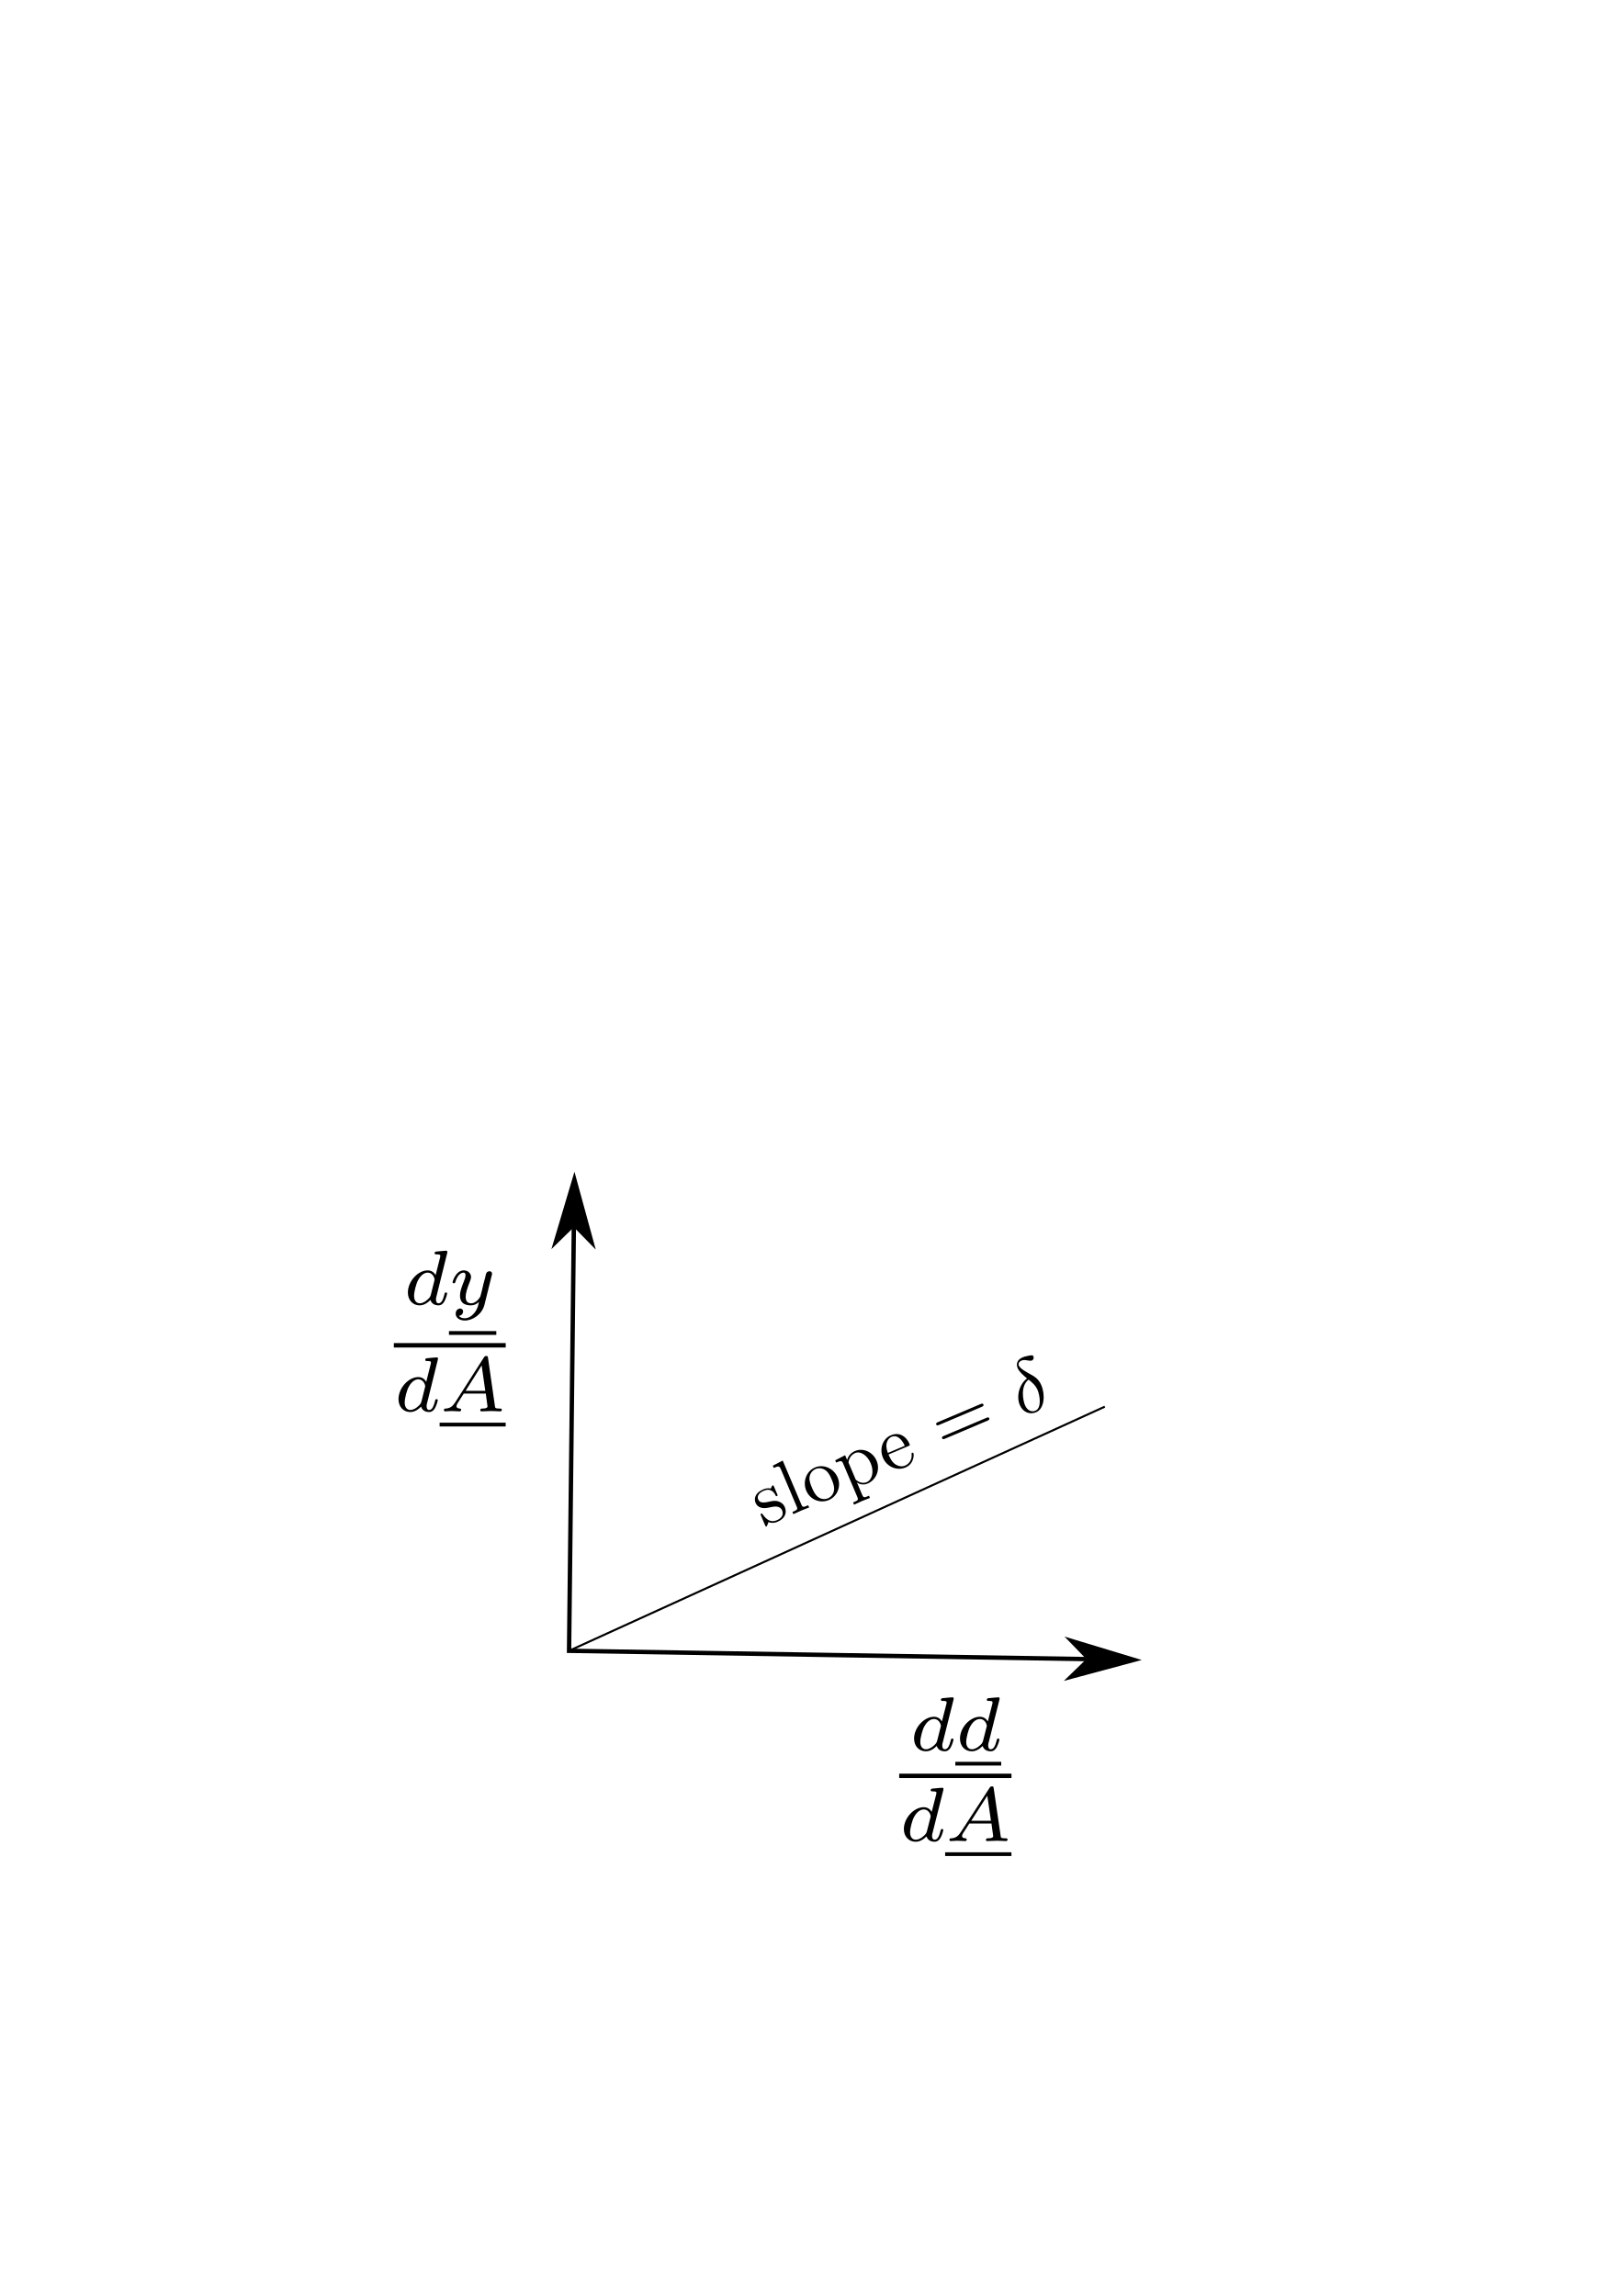
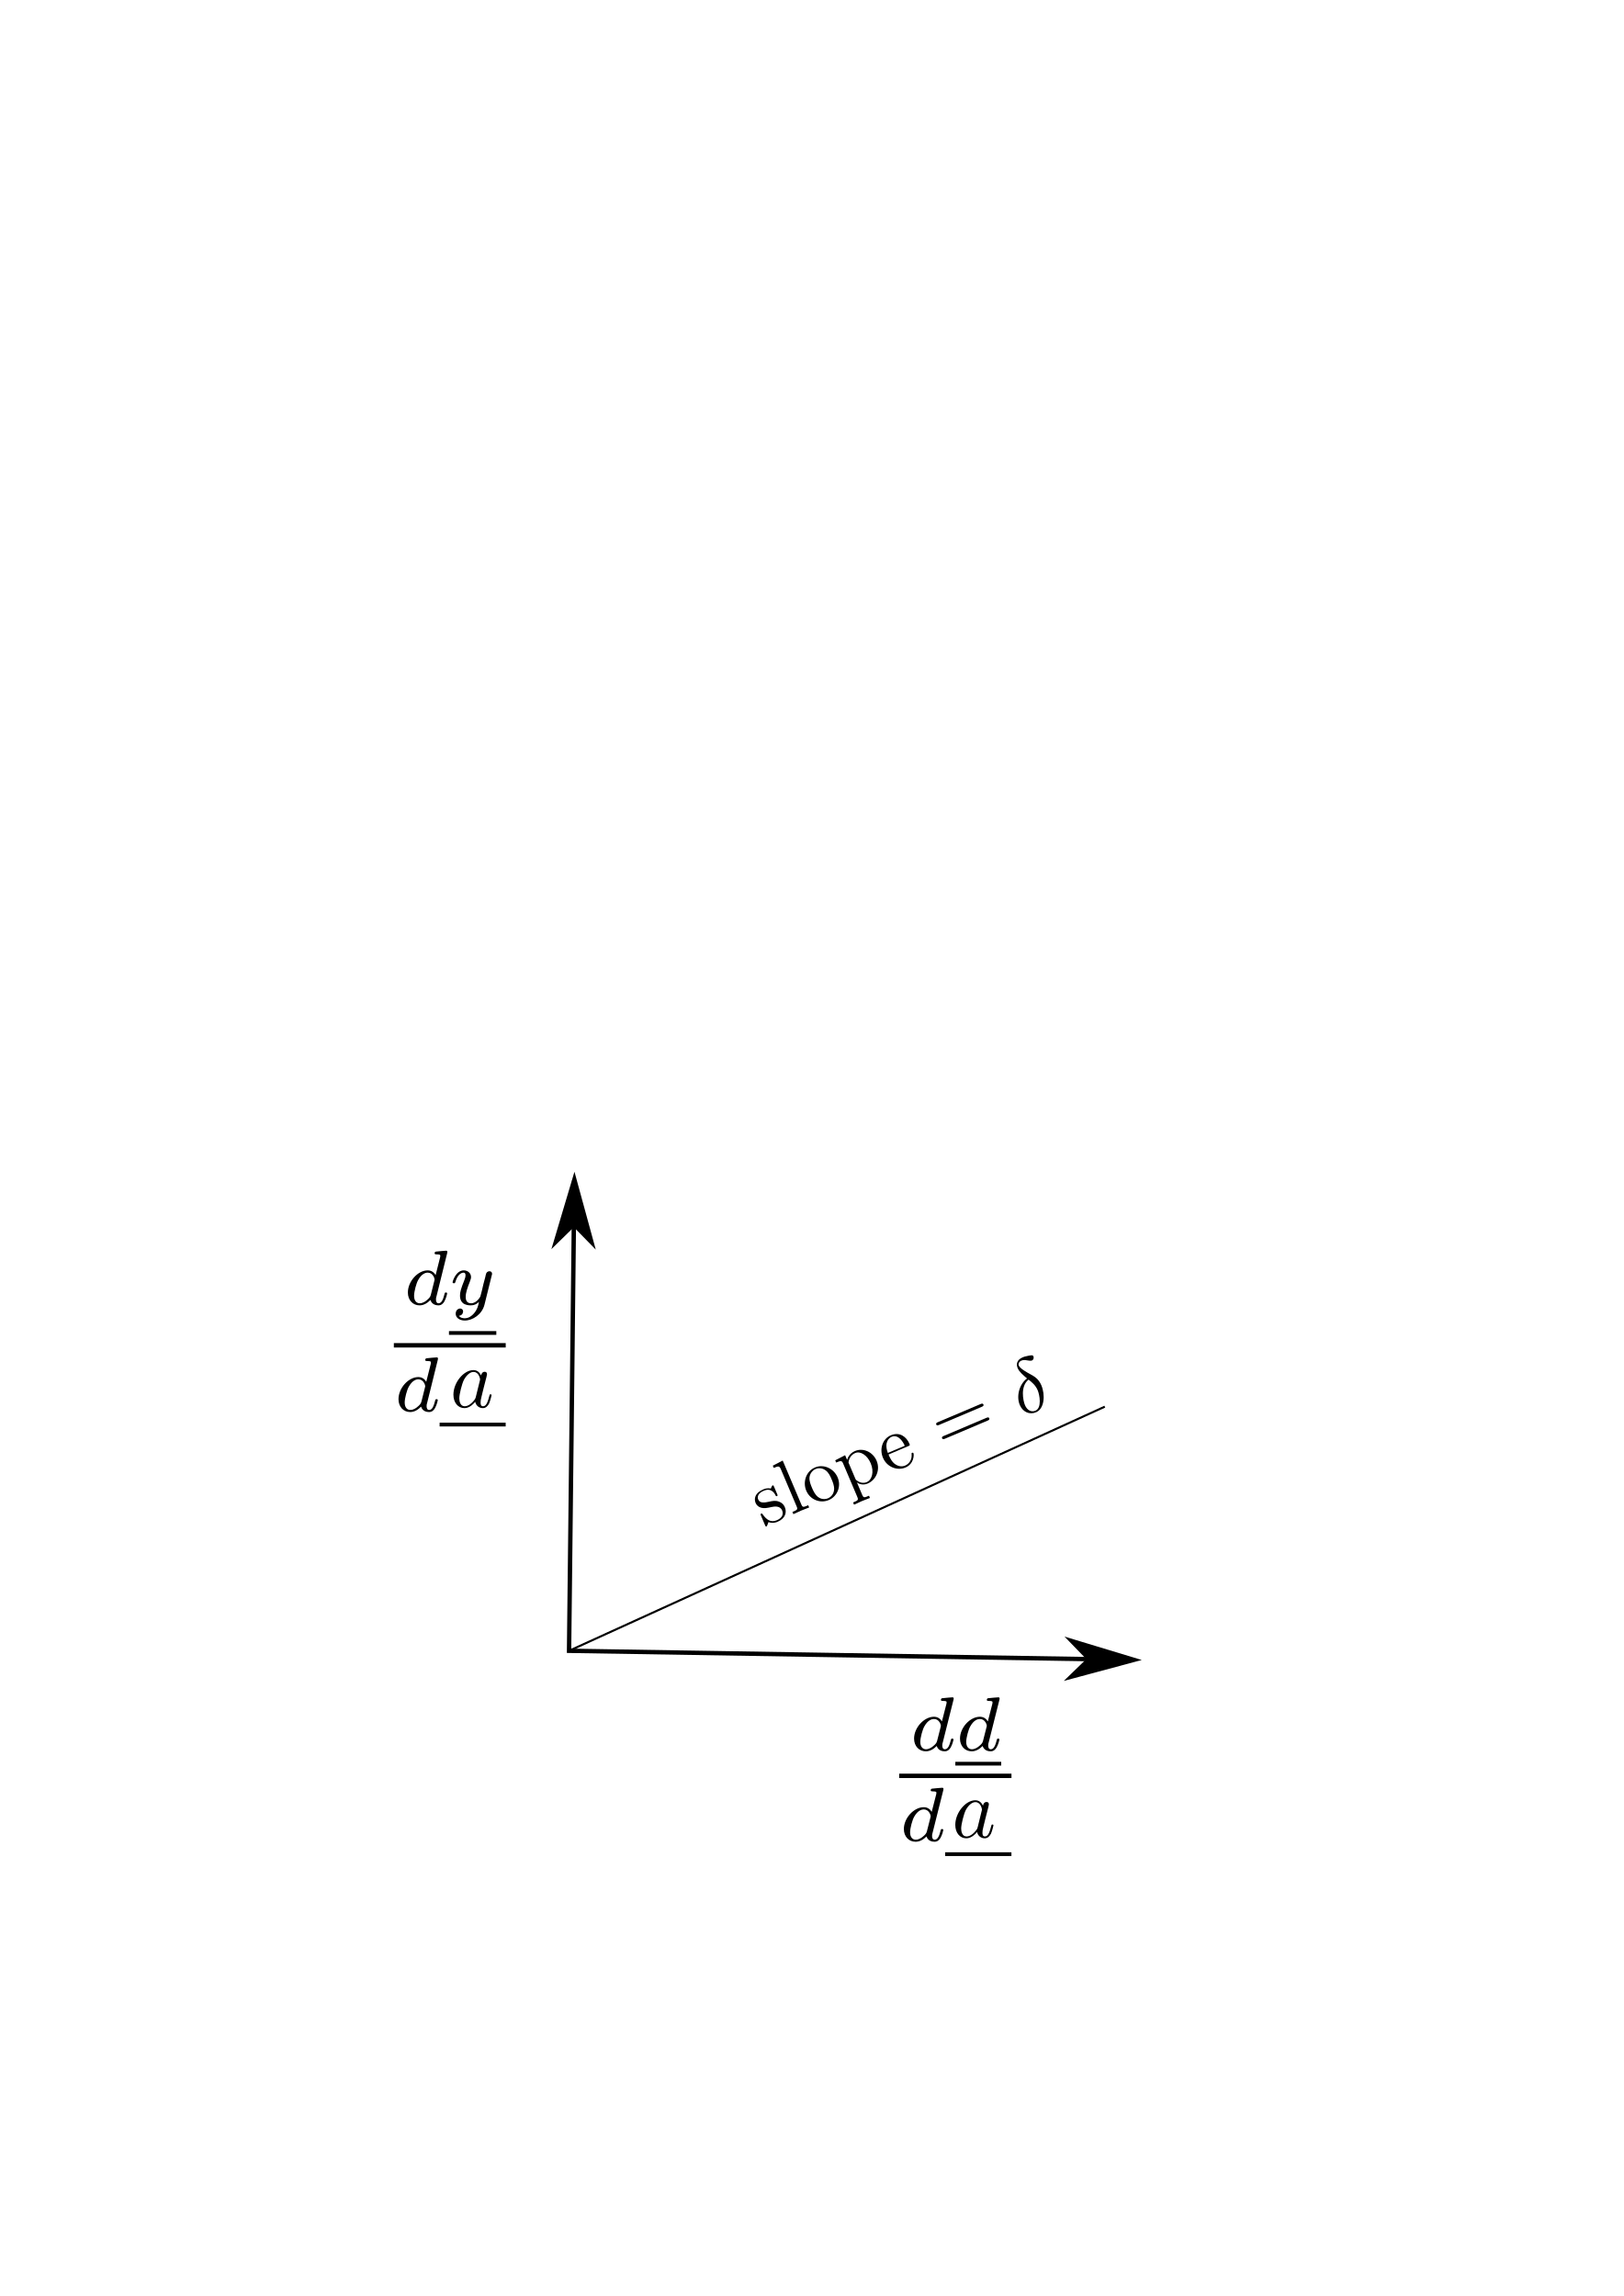
<svg xmlns="http://www.w3.org/2000/svg" xmlns:xlink="http://www.w3.org/1999/xlink" width="210mm" height="297mm" viewBox="0 0 210 297" version="1.1" id="svg8">
  <defs id="defs2">
    <marker style="overflow:visible" id="Arrow1Lstart" refX="0.0" refY="0.0" orient="auto">
      <path transform="scale(0.8) translate(12.5,0)" style="fill-rule:evenodd;stroke:#000000;stroke-width:1pt;stroke-opacity:1;fill:#000000;fill-opacity:1" d="M 0.0,0.0 L 5.0,-5.0 L -12.5,0.0 L 5.0,5.0 L 0.0,0.0 z " id="path835" />
    </marker>
    <marker style="overflow:visible;" id="Arrow1Lend" refX="0.0" refY="0.0" orient="auto">
      <path transform="scale(0.8) rotate(180) translate(12.5,0)" style="fill-rule:evenodd;stroke:#000000;stroke-width:1pt;stroke-opacity:1;fill:#000000;fill-opacity:1" d="M 0.0,0.0 L 5.0,-5.0 L -12.5,0.0 L 5.0,5.0 L 0.0,0.0 z " id="path838" />
    </marker>
    <g id="g1385">
      <symbol overflow="visible" id="symbol6628">
        <path style="stroke:none;" d="" id="path5518" />
      </symbol>
      <symbol overflow="visible" id="symbol5763">
        <path style="stroke:none;" d="M 3.984 -4.625 C 3.984 -4.641 4 -4.734 4 -4.734 C 4 -4.781 3.984 -4.844 3.891 -4.844 C 3.75 -4.844 3.172 -4.781 3 -4.766 C 2.953 -4.766 2.844 -4.75 2.844 -4.609 C 2.844 -4.516 2.953 -4.516 3.031 -4.516 C 3.359 -4.516 3.359 -4.453 3.359 -4.406 C 3.359 -4.359 3.359 -4.312 3.344 -4.25 L 2.938 -2.656 C 2.797 -2.891 2.562 -3.078 2.219 -3.078 C 1.328 -3.078 0.422 -2.094 0.422 -1.094 C 0.422 -0.406 0.875 0.062 1.484 0.062 C 1.859 0.062 2.188 -0.141 2.469 -0.422 C 2.594 0 3 0.062 3.188 0.062 C 3.438 0.062 3.609 -0.078 3.734 -0.297 C 3.891 -0.578 3.984 -0.969 3.984 -1 C 3.984 -1.094 3.891 -1.094 3.875 -1.094 C 3.766 -1.094 3.766 -1.062 3.719 -0.875 C 3.625 -0.531 3.5 -0.125 3.203 -0.125 C 3.031 -0.125 2.969 -0.281 2.969 -0.469 C 2.969 -0.594 2.984 -0.656 3.016 -0.75 Z M 2.5 -0.875 C 2.453 -0.672 2.297 -0.531 2.141 -0.406 C 2.078 -0.344 1.797 -0.125 1.5 -0.125 C 1.234 -0.125 0.984 -0.312 0.984 -0.797 C 0.984 -1.172 1.188 -1.938 1.359 -2.219 C 1.672 -2.781 2.031 -2.875 2.219 -2.875 C 2.703 -2.875 2.844 -2.344 2.844 -2.266 C 2.844 -2.25 2.828 -2.188 2.828 -2.172 Z M 2.5 -0.875 " id="path5072" />
      </symbol>
      <symbol overflow="visible" id="symbol66">
        <path style="stroke:none;" d="M 1.438 -0.844 C 1.188 -0.453 0.969 -0.281 0.562 -0.25 C 0.484 -0.25 0.391 -0.25 0.391 -0.109 C 0.391 -0.031 0.453 0 0.5 0 C 0.672 0 0.906 -0.031 1.094 -0.031 C 1.312 -0.031 1.609 0 1.812 0 C 1.844 0 1.953 0 1.953 -0.156 C 1.953 -0.25 1.859 -0.25 1.828 -0.25 C 1.781 -0.266 1.531 -0.266 1.531 -0.453 C 1.531 -0.547 1.594 -0.656 1.625 -0.719 L 2.188 -1.594 L 4.188 -1.594 L 4.344 -0.438 C 4.328 -0.359 4.281 -0.25 3.875 -0.25 C 3.781 -0.25 3.688 -0.25 3.688 -0.094 C 3.688 -0.062 3.703 0 3.797 0 C 4 0 4.5 -0.031 4.703 -0.031 C 4.828 -0.031 4.984 -0.016 5.109 -0.016 C 5.234 -0.016 5.375 0 5.5 0 C 5.594 0 5.641 -0.062 5.641 -0.141 C 5.641 -0.25 5.562 -0.25 5.453 -0.25 C 5.047 -0.25 5.031 -0.312 5.016 -0.469 L 4.391 -4.781 C 4.375 -4.922 4.359 -4.969 4.234 -4.969 C 4.094 -4.969 4.062 -4.906 4 -4.812 Z M 2.359 -1.844 L 3.812 -4.125 L 4.141 -1.844 Z M 2.359 -1.844 " id="path1211" />
      </symbol>
    </g>
    <g id="g3765">
      <symbol overflow="visible" id="symbol6678">
        <path style="stroke:none;" d="" id="path9547" />
      </symbol>
      <symbol overflow="visible" id="symbol3597">
        <path style="stroke:none;" d="M 4.844 -3.797 C 4.891 -3.938 4.891 -3.953 4.891 -4.031 C 4.891 -4.203 4.75 -4.297 4.594 -4.297 C 4.5 -4.297 4.344 -4.234 4.25 -4.094 C 4.234 -4.031 4.141 -3.734 4.109 -3.547 C 4.031 -3.297 3.969 -3.016 3.906 -2.75 L 3.453 -0.953 C 3.422 -0.812 2.984 -0.109 2.328 -0.109 C 1.828 -0.109 1.719 -0.547 1.719 -0.922 C 1.719 -1.375 1.891 -2 2.219 -2.875 C 2.375 -3.281 2.422 -3.391 2.422 -3.594 C 2.422 -4.031 2.109 -4.406 1.609 -4.406 C 0.656 -4.406 0.297 -2.953 0.297 -2.875 C 0.297 -2.766 0.391 -2.766 0.406 -2.766 C 0.516 -2.766 0.516 -2.797 0.562 -2.953 C 0.844 -3.891 1.234 -4.188 1.578 -4.188 C 1.656 -4.188 1.828 -4.188 1.828 -3.875 C 1.828 -3.625 1.719 -3.359 1.656 -3.172 C 1.25 -2.109 1.078 -1.547 1.078 -1.078 C 1.078 -0.188 1.703 0.109 2.297 0.109 C 2.688 0.109 3.016 -0.062 3.297 -0.344 C 3.172 0.172 3.047 0.672 2.656 1.203 C 2.391 1.531 2.016 1.828 1.562 1.828 C 1.422 1.828 0.969 1.797 0.797 1.406 C 0.953 1.406 1.094 1.406 1.219 1.281 C 1.328 1.203 1.422 1.062 1.422 0.875 C 1.422 0.562 1.156 0.531 1.062 0.531 C 0.828 0.531 0.5 0.688 0.5 1.172 C 0.5 1.672 0.938 2.047 1.562 2.047 C 2.578 2.047 3.609 1.141 3.891 0.016 Z M 4.844 -3.797 " id="path6274" />
      </symbol>
    </g>
    <g id="g4242">
      <symbol overflow="visible" id="symbol4403">
        <path style="stroke:none;" d="" id="path4811" />
      </symbol>
      <symbol overflow="visible" id="symbol8024">
        <path style="stroke:none;" d="M 5.141 -6.812 C 5.141 -6.812 5.141 -6.922 5.016 -6.922 C 4.859 -6.922 3.922 -6.828 3.75 -6.812 C 3.672 -6.797 3.609 -6.75 3.609 -6.625 C 3.609 -6.5 3.703 -6.5 3.844 -6.5 C 4.328 -6.5 4.344 -6.438 4.344 -6.328 L 4.312 -6.125 L 3.719 -3.766 C 3.531 -4.141 3.25 -4.406 2.797 -4.406 C 1.641 -4.406 0.406 -2.938 0.406 -1.484 C 0.406 -0.547 0.953 0.109 1.719 0.109 C 1.922 0.109 2.422 0.062 3.016 -0.641 C 3.094 -0.219 3.453 0.109 3.922 0.109 C 4.281 0.109 4.5 -0.125 4.672 -0.438 C 4.828 -0.797 4.969 -1.406 4.969 -1.422 C 4.969 -1.531 4.875 -1.531 4.844 -1.531 C 4.75 -1.531 4.734 -1.484 4.703 -1.344 C 4.531 -0.703 4.359 -0.109 3.953 -0.109 C 3.672 -0.109 3.656 -0.375 3.656 -0.562 C 3.656 -0.812 3.672 -0.875 3.703 -1.047 Z M 3.078 -1.188 C 3.016 -1 3.016 -0.984 2.875 -0.812 C 2.438 -0.266 2.031 -0.109 1.75 -0.109 C 1.25 -0.109 1.109 -0.656 1.109 -1.047 C 1.109 -1.547 1.422 -2.766 1.656 -3.234 C 1.969 -3.812 2.406 -4.188 2.812 -4.188 C 3.453 -4.188 3.594 -3.375 3.594 -3.312 C 3.594 -3.25 3.578 -3.188 3.562 -3.141 Z M 3.078 -1.188 " id="path8483" />
      </symbol>
    </g>
    <g id="g2585">
      <symbol overflow="visible" id="symbol3365">
        <path style="stroke:none;" d="" id="path6178" />
      </symbol>
      <symbol overflow="visible" id="symbol9801">
        <path style="stroke:none;" d="M 3.984 -4.625 C 3.984 -4.641 4 -4.734 4 -4.734 C 4 -4.781 3.984 -4.844 3.891 -4.844 C 3.75 -4.844 3.172 -4.781 3 -4.766 C 2.953 -4.766 2.844 -4.75 2.844 -4.609 C 2.844 -4.516 2.953 -4.516 3.031 -4.516 C 3.359 -4.516 3.359 -4.453 3.359 -4.406 C 3.359 -4.359 3.359 -4.312 3.344 -4.25 L 2.938 -2.656 C 2.797 -2.891 2.562 -3.078 2.219 -3.078 C 1.328 -3.078 0.422 -2.094 0.422 -1.094 C 0.422 -0.406 0.875 0.062 1.484 0.062 C 1.859 0.062 2.188 -0.141 2.469 -0.422 C 2.594 0 3 0.062 3.188 0.062 C 3.438 0.062 3.609 -0.078 3.734 -0.297 C 3.891 -0.578 3.984 -0.969 3.984 -1 C 3.984 -1.094 3.891 -1.094 3.875 -1.094 C 3.766 -1.094 3.766 -1.062 3.719 -0.875 C 3.625 -0.531 3.5 -0.125 3.203 -0.125 C 3.031 -0.125 2.969 -0.281 2.969 -0.469 C 2.969 -0.594 2.984 -0.656 3.016 -0.75 Z M 2.5 -0.875 C 2.453 -0.672 2.297 -0.531 2.141 -0.406 C 2.078 -0.344 1.797 -0.125 1.5 -0.125 C 1.234 -0.125 0.984 -0.312 0.984 -0.797 C 0.984 -1.172 1.188 -1.938 1.359 -2.219 C 1.672 -2.781 2.031 -2.875 2.219 -2.875 C 2.703 -2.875 2.844 -2.344 2.844 -2.266 C 2.844 -2.25 2.828 -2.188 2.828 -2.172 Z M 2.5 -0.875 " id="path4779" />
      </symbol>
      <symbol overflow="visible" id="symbol1683">
        <path style="stroke:none;" d="M 1.438 -0.844 C 1.188 -0.453 0.969 -0.281 0.562 -0.25 C 0.484 -0.25 0.391 -0.25 0.391 -0.109 C 0.391 -0.031 0.453 0 0.5 0 C 0.672 0 0.906 -0.031 1.094 -0.031 C 1.312 -0.031 1.609 0 1.812 0 C 1.844 0 1.953 0 1.953 -0.156 C 1.953 -0.25 1.859 -0.25 1.828 -0.25 C 1.781 -0.266 1.531 -0.266 1.531 -0.453 C 1.531 -0.547 1.594 -0.656 1.625 -0.719 L 2.188 -1.594 L 4.188 -1.594 L 4.344 -0.438 C 4.328 -0.359 4.281 -0.25 3.875 -0.25 C 3.781 -0.25 3.688 -0.25 3.688 -0.094 C 3.688 -0.062 3.703 0 3.797 0 C 4 0 4.5 -0.031 4.703 -0.031 C 4.828 -0.031 4.984 -0.016 5.109 -0.016 C 5.234 -0.016 5.375 0 5.5 0 C 5.594 0 5.641 -0.062 5.641 -0.141 C 5.641 -0.25 5.562 -0.25 5.453 -0.25 C 5.047 -0.25 5.031 -0.312 5.016 -0.469 L 4.391 -4.781 C 4.375 -4.922 4.359 -4.969 4.234 -4.969 C 4.094 -4.969 4.062 -4.906 4 -4.812 Z M 2.359 -1.844 L 3.812 -4.125 L 4.141 -1.844 Z M 2.359 -1.844 " id="path135" />
      </symbol>
    </g>
    <g id="g2577">
      <symbol overflow="visible" id="symbol6191">
        <path style="stroke:none;" d="" id="path7940" />
      </symbol>
      <symbol overflow="visible" id="symbol5090">
        <path style="stroke:none;" d="M 3.984 -4.625 C 3.984 -4.641 4 -4.734 4 -4.734 C 4 -4.781 3.984 -4.844 3.891 -4.844 C 3.75 -4.844 3.172 -4.781 3 -4.766 C 2.953 -4.766 2.844 -4.75 2.844 -4.609 C 2.844 -4.516 2.953 -4.516 3.031 -4.516 C 3.359 -4.516 3.359 -4.453 3.359 -4.406 C 3.359 -4.359 3.359 -4.312 3.344 -4.25 L 2.938 -2.656 C 2.797 -2.891 2.562 -3.078 2.219 -3.078 C 1.328 -3.078 0.422 -2.094 0.422 -1.094 C 0.422 -0.406 0.875 0.062 1.484 0.062 C 1.859 0.062 2.188 -0.141 2.469 -0.422 C 2.594 0 3 0.062 3.188 0.062 C 3.438 0.062 3.609 -0.078 3.734 -0.297 C 3.891 -0.578 3.984 -0.969 3.984 -1 C 3.984 -1.094 3.891 -1.094 3.875 -1.094 C 3.766 -1.094 3.766 -1.062 3.719 -0.875 C 3.625 -0.531 3.5 -0.125 3.203 -0.125 C 3.031 -0.125 2.969 -0.281 2.969 -0.469 C 2.969 -0.594 2.984 -0.656 3.016 -0.75 Z M 2.5 -0.875 C 2.453 -0.672 2.297 -0.531 2.141 -0.406 C 2.078 -0.344 1.797 -0.125 1.5 -0.125 C 1.234 -0.125 0.984 -0.312 0.984 -0.797 C 0.984 -1.172 1.188 -1.938 1.359 -2.219 C 1.672 -2.781 2.031 -2.875 2.219 -2.875 C 2.703 -2.875 2.844 -2.344 2.844 -2.266 C 2.844 -2.25 2.828 -2.188 2.828 -2.172 Z M 2.5 -0.875 " id="path1223" />
      </symbol>
      <symbol overflow="visible" id="symbol5988">
        <path style="stroke:none;" d="M 1.438 -0.844 C 1.188 -0.453 0.969 -0.281 0.562 -0.25 C 0.484 -0.25 0.391 -0.25 0.391 -0.109 C 0.391 -0.031 0.453 0 0.5 0 C 0.672 0 0.906 -0.031 1.094 -0.031 C 1.312 -0.031 1.609 0 1.812 0 C 1.844 0 1.953 0 1.953 -0.156 C 1.953 -0.25 1.859 -0.25 1.828 -0.25 C 1.781 -0.266 1.531 -0.266 1.531 -0.453 C 1.531 -0.547 1.594 -0.656 1.625 -0.719 L 2.188 -1.594 L 4.188 -1.594 L 4.344 -0.438 C 4.328 -0.359 4.281 -0.25 3.875 -0.25 C 3.781 -0.25 3.688 -0.25 3.688 -0.094 C 3.688 -0.062 3.703 0 3.797 0 C 4 0 4.5 -0.031 4.703 -0.031 C 4.828 -0.031 4.984 -0.016 5.109 -0.016 C 5.234 -0.016 5.375 0 5.5 0 C 5.594 0 5.641 -0.062 5.641 -0.141 C 5.641 -0.25 5.562 -0.25 5.453 -0.25 C 5.047 -0.25 5.031 -0.312 5.016 -0.469 L 4.391 -4.781 C 4.375 -4.922 4.359 -4.969 4.234 -4.969 C 4.094 -4.969 4.062 -4.906 4 -4.812 Z M 2.359 -1.844 L 3.812 -4.125 L 4.141 -1.844 Z M 2.359 -1.844 " id="path9795" />
      </symbol>
    </g>
    <g id="g1791">
      <symbol overflow="visible" id="symbol630">
        <path style="stroke:none;" d="" id="path2024" />
      </symbol>
      <symbol overflow="visible" id="symbol943">
        <path style="stroke:none;" d="M 3.984 -4.625 C 3.984 -4.641 4 -4.734 4 -4.734 C 4 -4.781 3.984 -4.844 3.891 -4.844 C 3.75 -4.844 3.172 -4.781 3 -4.766 C 2.953 -4.766 2.844 -4.75 2.844 -4.609 C 2.844 -4.516 2.953 -4.516 3.031 -4.516 C 3.359 -4.516 3.359 -4.453 3.359 -4.406 C 3.359 -4.359 3.359 -4.312 3.344 -4.25 L 2.938 -2.656 C 2.797 -2.891 2.562 -3.078 2.219 -3.078 C 1.328 -3.078 0.422 -2.094 0.422 -1.094 C 0.422 -0.406 0.875 0.062 1.484 0.062 C 1.859 0.062 2.188 -0.141 2.469 -0.422 C 2.594 0 3 0.062 3.188 0.062 C 3.438 0.062 3.609 -0.078 3.734 -0.297 C 3.891 -0.578 3.984 -0.969 3.984 -1 C 3.984 -1.094 3.891 -1.094 3.875 -1.094 C 3.766 -1.094 3.766 -1.062 3.719 -0.875 C 3.625 -0.531 3.5 -0.125 3.203 -0.125 C 3.031 -0.125 2.969 -0.281 2.969 -0.469 C 2.969 -0.594 2.984 -0.656 3.016 -0.75 Z M 2.5 -0.875 C 2.453 -0.672 2.297 -0.531 2.141 -0.406 C 2.078 -0.344 1.797 -0.125 1.5 -0.125 C 1.234 -0.125 0.984 -0.312 0.984 -0.797 C 0.984 -1.172 1.188 -1.938 1.359 -2.219 C 1.672 -2.781 2.031 -2.875 2.219 -2.875 C 2.703 -2.875 2.844 -2.344 2.844 -2.266 C 2.844 -2.25 2.828 -2.188 2.828 -2.172 Z M 2.5 -0.875 " id="path9808" />
      </symbol>
      <symbol overflow="visible" id="symbol4795">
        <path style="stroke:none;" d="M 3.875 -2.625 C 3.906 -2.719 3.906 -2.734 3.906 -2.781 C 3.906 -2.922 3.797 -3 3.672 -3 C 3.594 -3 3.469 -2.969 3.391 -2.844 C 3.359 -2.797 3.312 -2.578 3.281 -2.438 L 3.125 -1.859 C 3.094 -1.688 2.875 -0.812 2.844 -0.734 C 2.844 -0.734 2.531 -0.125 2 -0.125 C 1.516 -0.125 1.516 -0.578 1.516 -0.703 C 1.516 -1.078 1.672 -1.516 1.891 -2.062 C 1.969 -2.281 2 -2.359 2 -2.484 C 2 -2.812 1.719 -3.078 1.344 -3.078 C 0.641 -3.078 0.328 -2.125 0.328 -2 C 0.328 -1.922 0.422 -1.922 0.453 -1.922 C 0.547 -1.922 0.547 -1.953 0.578 -2.031 C 0.75 -2.609 1.047 -2.875 1.328 -2.875 C 1.438 -2.875 1.5 -2.797 1.5 -2.641 C 1.5 -2.469 1.438 -2.328 1.406 -2.234 C 1.062 -1.375 1 -1.125 1 -0.812 C 1 -0.703 1 -0.375 1.266 -0.141 C 1.484 0.031 1.781 0.062 1.969 0.062 C 2.25 0.062 2.5 -0.031 2.719 -0.25 C 2.641 0.141 2.562 0.438 2.266 0.781 C 2.078 1 1.797 1.219 1.422 1.219 C 1.375 1.219 1.047 1.219 0.906 1 C 1.281 0.953 1.281 0.625 1.281 0.609 C 1.281 0.391 1.078 0.344 1.016 0.344 C 0.844 0.344 0.609 0.484 0.609 0.812 C 0.609 1.156 0.938 1.422 1.438 1.422 C 2.141 1.422 3 0.875 3.219 0 Z M 3.875 -2.625 " id="path2225" />
      </symbol>
      <symbol overflow="visible" id="symbol7633">
        <path style="stroke:none;" d="M 1.438 -0.844 C 1.188 -0.453 0.969 -0.281 0.562 -0.25 C 0.484 -0.25 0.391 -0.25 0.391 -0.109 C 0.391 -0.031 0.453 0 0.5 0 C 0.672 0 0.906 -0.031 1.094 -0.031 C 1.312 -0.031 1.609 0 1.812 0 C 1.844 0 1.953 0 1.953 -0.156 C 1.953 -0.25 1.859 -0.25 1.828 -0.25 C 1.781 -0.266 1.531 -0.266 1.531 -0.453 C 1.531 -0.547 1.594 -0.656 1.625 -0.719 L 2.188 -1.594 L 4.188 -1.594 L 4.344 -0.438 C 4.328 -0.359 4.281 -0.25 3.875 -0.25 C 3.781 -0.25 3.688 -0.25 3.688 -0.094 C 3.688 -0.062 3.703 0 3.797 0 C 4 0 4.5 -0.031 4.703 -0.031 C 4.828 -0.031 4.984 -0.016 5.109 -0.016 C 5.234 -0.016 5.375 0 5.5 0 C 5.594 0 5.641 -0.062 5.641 -0.141 C 5.641 -0.25 5.562 -0.25 5.453 -0.25 C 5.047 -0.25 5.031 -0.312 5.016 -0.469 L 4.391 -4.781 C 4.375 -4.922 4.359 -4.969 4.234 -4.969 C 4.094 -4.969 4.062 -4.906 4 -4.812 Z M 2.359 -1.844 L 3.812 -4.125 L 4.141 -1.844 Z M 2.359 -1.844 " id="path7893" />
      </symbol>
    </g>
    <g id="g3856">
      <symbol overflow="visible" id="symbol9741">
        <path style="stroke:none;" d="" id="path2619" />
      </symbol>
      <symbol overflow="visible" id="symbol7938">
        <path style="stroke:none;" d="M 2.078 -1.938 C 2.297 -1.891 3.109 -1.734 3.109 -1.016 C 3.109 -0.516 2.766 -0.109 1.984 -0.109 C 1.141 -0.109 0.781 -0.672 0.594 -1.531 C 0.562 -1.656 0.562 -1.688 0.453 -1.688 C 0.328 -1.688 0.328 -1.625 0.328 -1.453 L 0.328 -0.125 C 0.328 0.047 0.328 0.109 0.438 0.109 C 0.484 0.109 0.5 0.094 0.688 -0.094 C 0.703 -0.109 0.703 -0.125 0.891 -0.312 C 1.328 0.094 1.781 0.109 1.984 0.109 C 3.125 0.109 3.594 -0.562 3.594 -1.281 C 3.594 -1.797 3.297 -2.109 3.172 -2.219 C 2.844 -2.547 2.453 -2.625 2.031 -2.703 C 1.469 -2.812 0.812 -2.938 0.812 -3.516 C 0.812 -3.875 1.062 -4.281 1.922 -4.281 C 3.016 -4.281 3.078 -3.375 3.094 -3.078 C 3.094 -2.984 3.188 -2.984 3.203 -2.984 C 3.344 -2.984 3.344 -3.031 3.344 -3.219 L 3.344 -4.234 C 3.344 -4.391 3.344 -4.469 3.234 -4.469 C 3.188 -4.469 3.156 -4.469 3.031 -4.344 C 3 -4.312 2.906 -4.219 2.859 -4.188 C 2.484 -4.469 2.078 -4.469 1.922 -4.469 C 0.703 -4.469 0.328 -3.797 0.328 -3.234 C 0.328 -2.891 0.484 -2.609 0.75 -2.391 C 1.078 -2.141 1.359 -2.078 2.078 -1.938 Z M 2.078 -1.938 " id="path190" />
      </symbol>
      <symbol overflow="visible" id="symbol7962">
        <path style="stroke:none;" d="M 1.766 -6.922 L 0.328 -6.812 L 0.328 -6.5 C 1.031 -6.5 1.109 -6.438 1.109 -5.938 L 1.109 -0.75 C 1.109 -0.312 1 -0.312 0.328 -0.312 L 0.328 0 C 0.656 -0.016 1.188 -0.031 1.438 -0.031 C 1.688 -0.031 2.172 -0.016 2.547 0 L 2.547 -0.312 C 1.875 -0.312 1.766 -0.312 1.766 -0.75 Z M 1.766 -6.922 " id="path9695" />
      </symbol>
      <symbol overflow="visible" id="symbol2895">
        <path style="stroke:none;" d="M 4.688 -2.141 C 4.688 -3.406 3.703 -4.469 2.5 -4.469 C 1.25 -4.469 0.281 -3.375 0.281 -2.141 C 0.281 -0.844 1.312 0.109 2.484 0.109 C 3.688 0.109 4.688 -0.875 4.688 -2.141 Z M 2.5 -0.141 C 2.062 -0.141 1.625 -0.344 1.359 -0.812 C 1.109 -1.25 1.109 -1.859 1.109 -2.219 C 1.109 -2.609 1.109 -3.141 1.344 -3.578 C 1.609 -4.031 2.078 -4.25 2.484 -4.25 C 2.922 -4.25 3.344 -4.031 3.609 -3.594 C 3.875 -3.172 3.875 -2.594 3.875 -2.219 C 3.875 -1.859 3.875 -1.312 3.656 -0.875 C 3.422 -0.422 2.984 -0.141 2.5 -0.141 Z M 2.5 -0.141 " id="path4451" />
      </symbol>
      <symbol overflow="visible" id="symbol129">
        <path style="stroke:none;" d="M 1.719 -3.75 L 1.719 -4.406 L 0.281 -4.297 L 0.281 -3.984 C 0.984 -3.984 1.062 -3.922 1.062 -3.484 L 1.062 1.172 C 1.062 1.625 0.953 1.625 0.281 1.625 L 0.281 1.938 C 0.625 1.922 1.141 1.906 1.391 1.906 C 1.672 1.906 2.172 1.922 2.516 1.938 L 2.516 1.625 C 1.859 1.625 1.75 1.625 1.75 1.172 L 1.75 -0.594 C 1.797 -0.422 2.219 0.109 2.969 0.109 C 4.156 0.109 5.188 -0.875 5.188 -2.156 C 5.188 -3.422 4.234 -4.406 3.109 -4.406 C 2.328 -4.406 1.906 -3.969 1.719 -3.75 Z M 1.75 -1.141 L 1.75 -3.359 C 2.031 -3.875 2.516 -4.156 3.031 -4.156 C 3.766 -4.156 4.359 -3.281 4.359 -2.156 C 4.359 -0.953 3.672 -0.109 2.938 -0.109 C 2.531 -0.109 2.156 -0.312 1.891 -0.719 C 1.75 -0.922 1.75 -0.938 1.75 -1.141 Z M 1.75 -1.141 " id="path7846" />
      </symbol>
      <symbol overflow="visible" id="symbol1606">
        <path style="stroke:none;" d="M 1.109 -2.516 C 1.172 -4 2.016 -4.25 2.359 -4.25 C 3.375 -4.25 3.484 -2.906 3.484 -2.516 Z M 1.109 -2.297 L 3.891 -2.297 C 4.109 -2.297 4.141 -2.297 4.141 -2.516 C 4.141 -3.5 3.594 -4.469 2.359 -4.469 C 1.203 -4.469 0.281 -3.438 0.281 -2.188 C 0.281 -0.859 1.328 0.109 2.469 0.109 C 3.688 0.109 4.141 -1 4.141 -1.188 C 4.141 -1.281 4.062 -1.312 4 -1.312 C 3.922 -1.312 3.891 -1.25 3.875 -1.172 C 3.531 -0.141 2.625 -0.141 2.531 -0.141 C 2.031 -0.141 1.641 -0.438 1.406 -0.812 C 1.109 -1.281 1.109 -1.938 1.109 -2.297 Z M 1.109 -2.297 " id="path5848" />
      </symbol>
      <symbol overflow="visible" id="symbol5984">
        <path style="stroke:none;" d="M 6.844 -3.266 C 7 -3.266 7.188 -3.266 7.188 -3.453 C 7.188 -3.656 7 -3.656 6.859 -3.656 L 0.891 -3.656 C 0.75 -3.656 0.562 -3.656 0.562 -3.453 C 0.562 -3.266 0.75 -3.266 0.891 -3.266 Z M 6.859 -1.328 C 7 -1.328 7.188 -1.328 7.188 -1.531 C 7.188 -1.719 7 -1.719 6.844 -1.719 L 0.891 -1.719 C 0.75 -1.719 0.562 -1.719 0.562 -1.531 C 0.562 -1.328 0.75 -1.328 0.891 -1.328 Z M 6.859 -1.328 " id="path1593" />
      </symbol>
      <symbol overflow="visible" id="symbol1798">
        <path style="stroke:none;" d="" id="path5626" />
      </symbol>
      <symbol overflow="visible" id="symbol1026">
        <path style="stroke:none;" d="M 2.625 -4.359 C 1.391 -4.062 0.422 -2.766 0.422 -1.562 C 0.422 -0.594 1.062 0.125 2 0.125 C 3.156 0.125 3.984 -1.453 3.984 -2.828 C 3.984 -3.734 3.594 -4.234 3.25 -4.672 C 2.891 -5.125 2.297 -5.875 2.297 -6.312 C 2.297 -6.531 2.5 -6.766 2.844 -6.766 C 3.156 -6.766 3.344 -6.641 3.562 -6.5 C 3.766 -6.375 3.953 -6.25 4.109 -6.25 C 4.359 -6.25 4.5 -6.484 4.5 -6.656 C 4.5 -6.875 4.344 -6.891 3.984 -6.984 C 3.469 -7.094 3.328 -7.094 3.172 -7.094 C 2.391 -7.094 2.031 -6.656 2.031 -6.062 C 2.031 -5.516 2.328 -4.969 2.625 -4.359 Z M 2.75 -4.141 C 3 -3.672 3.297 -3.141 3.297 -2.422 C 3.297 -1.766 2.922 -0.094 2 -0.094 C 1.453 -0.094 1.031 -0.516 1.031 -1.281 C 1.031 -1.906 1.406 -3.781 2.75 -4.141 Z M 2.75 -4.141 " id="path8955" />
      </symbol>
    </g>
+     <g id="g1636">
+       <symbol style="overflow:visible" id="lx-text1622-glyph0-0" overflow="visible">
+         <path id="path1630" d="" style="stroke:none" />
+       </symbol>
+       <symbol style="overflow:visible" id="lx-text1622-glyph0-1" overflow="visible">
+         <path id="path1633" d="M 3.719,-3.766 C 3.531,-4.141 3.25,-4.406 2.797,-4.406 c -1.156,0 -2.391,1.469 -2.391,2.922 0,0.938 0.547,1.594 1.312,1.594 0.203,0 0.703,-0.047 1.297,-0.75 0.078,0.422 0.438,0.75 0.906,0.75 0.359,0 0.578,-0.234 0.75,-0.547 0.156,-0.359 0.297,-0.969 0.297,-0.984 0,-0.109 -0.094,-0.109 -0.125,-0.109 -0.094,0 -0.109,0.047 -0.141,0.188 -0.172,0.641 -0.344,1.234 -0.75,1.234 -0.281,0 -0.297,-0.266 -0.297,-0.453 0,-0.219 0.016,-0.312 0.125,-0.75 C 3.891,-1.719 3.906,-1.828 4,-2.203 L 4.359,-3.594 c 0.062,-0.281 0.062,-0.297 0.062,-0.344 0,-0.172 -0.109,-0.266 -0.281,-0.266 -0.25,0 -0.391,0.219 -0.422,0.438 z M 3.078,-1.188 C 3.016,-1 3.016,-0.984 2.875,-0.812 2.438,-0.266 2.031,-0.109 1.75,-0.109 c -0.5,0 -0.641,-0.547 -0.641,-0.938 0,-0.5 0.312,-1.719 0.547,-2.188 0.312,-0.578 0.75,-0.953 1.156,-0.953 0.641,0 0.781,0.812 0.781,0.875 0,0.062 -0.016,0.125 -0.031,0.172 z m 0,0" style="stroke:none" />
+       </symbol>
+     </g>
+     <g id="g1704-6">
+       <symbol style="overflow:visible" id="symbol1698-3" overflow="visible">
+         <path id="path1696-7" d="" style="stroke:none" />
+       </symbol>
+       <symbol style="overflow:visible" id="symbol1702-1" overflow="visible">
+         <path id="path1700-0" d="M 3.719,-3.766 C 3.531,-4.141 3.25,-4.406 2.797,-4.406 c -1.156,0 -2.391,1.469 -2.391,2.922 0,0.938 0.547,1.594 1.312,1.594 0.203,0 0.703,-0.047 1.297,-0.75 0.078,0.422 0.438,0.75 0.906,0.75 0.359,0 0.578,-0.234 0.75,-0.547 0.156,-0.359 0.297,-0.969 0.297,-0.984 0,-0.109 -0.094,-0.109 -0.125,-0.109 -0.094,0 -0.109,0.047 -0.141,0.188 -0.172,0.641 -0.344,1.234 -0.75,1.234 -0.281,0 -0.297,-0.266 -0.297,-0.453 0,-0.219 0.016,-0.312 0.125,-0.75 C 3.891,-1.719 3.906,-1.828 4,-2.203 L 4.359,-3.594 c 0.062,-0.281 0.062,-0.297 0.062,-0.344 0,-0.172 -0.109,-0.266 -0.281,-0.266 -0.25,0 -0.391,0.219 -0.422,0.438 z M 3.078,-1.188 C 3.016,-1 3.016,-0.984 2.875,-0.812 2.438,-0.266 2.031,-0.109 1.75,-0.109 c -0.5,0 -0.641,-0.547 -0.641,-0.938 0,-0.5 0.312,-1.719 0.547,-2.188 0.312,-0.578 0.75,-0.953 1.156,-0.953 0.641,0 0.781,0.812 0.781,0.875 0,0.062 -0.016,0.125 -0.031,0.172 z m 0,0" style="stroke:none" />
+       </symbol>
+     </g>
  </defs>
  <g id="layer1">
    <path style="fill:none;stroke:#000000;stroke-width:0.565;stroke-linecap:butt;stroke-linejoin:miter;stroke-miterlimit:4;stroke-dasharray:none;stroke-opacity:1;marker-start:url(#Arrow1Lstart);marker-end:url(#Arrow1Lend)" d="m 74.285,152.668 -0.686,60.872 72.975,1.172" id="path833" />
    <path style="fill:none;stroke:#000000;stroke-width:0.265px;stroke-linecap:butt;stroke-linejoin:miter;stroke-opacity:1" d="M 73.599,213.539 142.888,181.959" id="path1209" />
-     <g transform="matrix(1.431901,0,0,1.423706,-17.0432,116.5708)" id="g1617">
-       <g id="g4365">
-         <g style="fill:#000000;fill-opacity:1" id="g7609">
-           <use xlink:href="#symbol5090" x="94.043" y="77.181" id="use1663" width="100%" height="100%" />
-           <use xlink:href="#symbol5090" x="98.19" y="77.181" id="use6922" width="100%" height="100%" />
-         </g>
-         <path style="fill:none;stroke:#000000;stroke-width:0.339;stroke-linecap:butt;stroke-linejoin:miter;stroke-miterlimit:10;stroke-opacity:1" d="M 0.001,-0.001 H 4.146" transform="matrix(1,0,0,-1,98.19,78.366)" id="path8775" />
-         <path style="fill:none;stroke:#000000;stroke-width:0.398;stroke-linecap:butt;stroke-linejoin:miter;stroke-miterlimit:10;stroke-opacity:1" d="M 9.375e-5,-6.5625e-4 H 10.141" transform="matrix(1,0,0,-1,93.121,79.472)" id="path7629" />
-         <g style="fill:#000000;fill-opacity:1" id="g3979">
-           <use xlink:href="#symbol5090" x="93.121" y="85.398" id="use9500" width="100%" height="100%" />
-           <use xlink:href="#symbol5988" x="97.268" y="85.398" id="use8425" width="100%" height="100%" />
-         </g>
-         <path style="fill:none;stroke:#000000;stroke-width:0.339;stroke-linecap:butt;stroke-linejoin:miter;stroke-miterlimit:10;stroke-opacity:1" d="M 0.002,-0.002 H 5.99" transform="matrix(1,0,0,-1,97.268,86.584)" id="path3212" />
-       </g>
-     </g>
-     <g transform="matrix(1.426847,0,0,1.441506,-81.93206,57.99758)" id="g1737">
-       <g id="g2139">
-         <g style="fill:#000000;fill-opacity:1" id="g1057">
-           <use xlink:href="#symbol943" x="93.971" y="76.843" id="use4969" width="100%" height="100%" />
-           <use xlink:href="#symbol4795" x="98.118" y="76.843" id="use2853" width="100%" height="100%" />
-         </g>
-         <path style="fill:none;stroke:#000000;stroke-width:0.339;stroke-linecap:butt;stroke-linejoin:miter;stroke-miterlimit:10;stroke-opacity:1" d="M -0.002,0.001 H 4.291" transform="matrix(1,0,0,-1,98.119,79.384)" id="path3454" />
-         <path style="fill:none;stroke:#000000;stroke-width:0.398;stroke-linecap:butt;stroke-linejoin:miter;stroke-miterlimit:10;stroke-opacity:1" d="M 9.375e-5,0.002 H 10.141" transform="matrix(1,0,0,-1,93.121,80.49)" id="path6846" />
-         <g style="fill:#000000;fill-opacity:1" id="g4488">
-           <use xlink:href="#symbol943" x="93.121" y="86.416" id="use8308" width="100%" height="100%" />
-           <use xlink:href="#symbol7633" x="97.268" y="86.416" id="use7861" width="100%" height="100%" />
-         </g>
-         <path style="fill:none;stroke:#000000;stroke-width:0.339;stroke-linecap:butt;stroke-linejoin:miter;stroke-miterlimit:10;stroke-opacity:1" d="M 0.002,4.375e-4 H 5.99" transform="matrix(1,0,0,-1,97.268,87.602)" id="path4171" />
-       </g>
-     </g>
    <g transform="rotate(-22.98699,379.4796,123.1096)" id="g1863">
      <g id="g9538">
        <g style="fill:#000000;fill-opacity:1" id="g7925">
          <use xlink:href="#symbol7938" x="91.925" y="81.963" id="use7900" width="100%" height="100%" />
          <use xlink:href="#symbol7962" x="95.854" y="81.963" id="use9973" width="100%" height="100%" />
          <use xlink:href="#symbol2895" x="98.622" y="81.963" id="use8553" width="100%" height="100%" />
          <use xlink:href="#symbol129" x="103.603" y="81.963" id="use7578" width="100%" height="100%" />
        </g>
        <g style="fill:#000000;fill-opacity:1" id="g9603">
          <use xlink:href="#symbol1606" x="109.417" y="81.963" id="use7226" width="100%" height="100%" />
        </g>
        <g style="fill:#000000;fill-opacity:1" id="g9176">
          <use xlink:href="#symbol5984" x="117.162" y="81.963" id="use8260" width="100%" height="100%" />
        </g>
        <g style="fill:#000000;fill-opacity:1" id="g6266">
          <use xlink:href="#symbol1026" x="128.234" y="81.963" id="use5997" width="100%" height="100%" />
        </g>
      </g>
    </g>
+     <g id="g1780">
+       <g transform="matrix(1.426847,0,0,1.441506,-81.93206,57.99758)" id="g1057" style="fill:#000000;fill-opacity:1">
+         <use height="100%" width="100%" id="use4969" y="76.843" x="93.971" xlink:href="#symbol943" />
+         <use height="100%" width="100%" id="use2853" y="76.843" x="98.118" xlink:href="#symbol4795" />
+       </g>
+       <path id="path3454" d="m 58.066,172.428 h 6.125" style="fill:none;stroke:#000000;stroke-width:0.486;stroke-linecap:butt;stroke-linejoin:miter;stroke-miterlimit:10;stroke-opacity:1" />
+       <path id="path6846" d="M 50.938,174.022 H 65.407" style="fill:none;stroke:#000000;stroke-width:0.571;stroke-linecap:butt;stroke-linejoin:miter;stroke-miterlimit:10;stroke-opacity:1" />
+       <use transform="matrix(1.426847,0,0,1.441506,-81.93206,57.99758)" xlink:href="#symbol943" x="93.121" y="86.416" id="use8308" width="100%" height="100%" style="fill:#000000;fill-opacity:1" />
+       <path id="path4171" d="m 56.857,184.276 h 8.544" style="fill:none;stroke:#000000;stroke-width:0.486;stroke-linecap:butt;stroke-linejoin:miter;stroke-miterlimit:10;stroke-opacity:1" />
+       <g transform="matrix(1.081729,0,0,1.089296,58.20337,182.0276)" id="lx-text1622">
+         <defs id="defs1638">
+           <g id="g1704">
+             <symbol overflow="visible" id="symbol1698" style="overflow:visible">
+               <path style="stroke:none" d="" id="path1696" />
+             </symbol>
+             <symbol overflow="visible" id="symbol1702" style="overflow:visible">
+               <path style="stroke:none" d="M 3.719,-3.766 C 3.531,-4.141 3.25,-4.406 2.797,-4.406 c -1.156,0 -2.391,1.469 -2.391,2.922 0,0.938 0.547,1.594 1.312,1.594 0.203,0 0.703,-0.047 1.297,-0.75 0.078,0.422 0.438,0.75 0.906,0.75 0.359,0 0.578,-0.234 0.75,-0.547 0.156,-0.359 0.297,-0.969 0.297,-0.984 0,-0.109 -0.094,-0.109 -0.125,-0.109 -0.094,0 -0.109,0.047 -0.141,0.188 -0.172,0.641 -0.344,1.234 -0.75,1.234 -0.281,0 -0.297,-0.266 -0.297,-0.453 0,-0.219 0.016,-0.312 0.125,-0.75 C 3.891,-1.719 3.906,-1.828 4,-2.203 L 4.359,-3.594 c 0.062,-0.281 0.062,-0.297 0.062,-0.344 0,-0.172 -0.109,-0.266 -0.281,-0.266 -0.25,0 -0.391,0.219 -0.422,0.438 z M 3.078,-1.188 C 3.016,-1 3.016,-0.984 2.875,-0.812 2.438,-0.266 2.031,-0.109 1.75,-0.109 c -0.5,0 -0.641,-0.547 -0.641,-0.938 0,-0.5 0.312,-1.719 0.547,-2.188 0.312,-0.578 0.75,-0.953 1.156,-0.953 0.641,0 0.781,0.812 0.781,0.875 0,0.062 -0.016,0.125 -0.031,0.172 z m 0,0" id="path1700" />
+             </symbol>
+           </g>
+         </defs>
+         <g id="lx-text1622-surface1">
+           <g style="fill:#000000;fill-opacity:1" id="g1642">
+             <use xlink:href="#lx-text1622-glyph0-1" x="0" y="0" id="use1640" width="100%" height="100%" />
+           </g>
+         </g>
+       </g>
+     </g>
+     <g id="g1798">
+       <use transform="matrix(1.431901,0,0,1.423706,-17.0432,116.5708)" xlink:href="#symbol5090" x="94.043" y="77.181" id="use1663" width="100%" height="100%" style="fill:#000000;fill-opacity:1" />
+       <use transform="matrix(1.431901,0,0,1.423706,-17.0432,116.5708)" xlink:href="#symbol5090" x="98.19" y="77.181" id="use6922" width="100%" height="100%" style="fill:#000000;fill-opacity:1" />
+       <path id="path8775" d="m 123.557,228.143 h 5.935" style="fill:none;stroke:#000000;stroke-width:0.484;stroke-linecap:butt;stroke-linejoin:miter;stroke-miterlimit:10;stroke-opacity:1" />
+       <path id="path7629" d="m 116.297,229.716 h 14.52" style="fill:none;stroke:#000000;stroke-width:0.568;stroke-linecap:butt;stroke-linejoin:miter;stroke-miterlimit:10;stroke-opacity:1" />
+       <use transform="matrix(1.431901,0,0,1.423706,-17.0432,116.5708)" xlink:href="#symbol5090" x="93.121" y="85.398" id="use9500" width="100%" height="100%" style="fill:#000000;fill-opacity:1" />
+       <path id="path3212" d="m 122.237,239.844 h 8.575" style="fill:none;stroke:#000000;stroke-width:0.484;stroke-linecap:butt;stroke-linejoin:miter;stroke-miterlimit:10;stroke-opacity:1" />
+       <g transform="matrix(1.081729,0,0,1.089296,123.1122,237.6744)" id="lx-text1622-7">
+         <defs id="defs1638-7">
+           <g id="g1756">
+             <symbol overflow="visible" id="symbol1750" style="overflow:visible">
+               <path style="stroke:none" d="" id="path1748" />
+             </symbol>
+             <symbol overflow="visible" id="symbol1754" style="overflow:visible">
+               <path style="stroke:none" d="M 3.719,-3.766 C 3.531,-4.141 3.25,-4.406 2.797,-4.406 c -1.156,0 -2.391,1.469 -2.391,2.922 0,0.938 0.547,1.594 1.312,1.594 0.203,0 0.703,-0.047 1.297,-0.75 0.078,0.422 0.438,0.75 0.906,0.75 0.359,0 0.578,-0.234 0.75,-0.547 0.156,-0.359 0.297,-0.969 0.297,-0.984 0,-0.109 -0.094,-0.109 -0.125,-0.109 -0.094,0 -0.109,0.047 -0.141,0.188 -0.172,0.641 -0.344,1.234 -0.75,1.234 -0.281,0 -0.297,-0.266 -0.297,-0.453 0,-0.219 0.016,-0.312 0.125,-0.75 C 3.891,-1.719 3.906,-1.828 4,-2.203 L 4.359,-3.594 c 0.062,-0.281 0.062,-0.297 0.062,-0.344 0,-0.172 -0.109,-0.266 -0.281,-0.266 -0.25,0 -0.391,0.219 -0.422,0.438 z M 3.078,-1.188 C 3.016,-1 3.016,-0.984 2.875,-0.812 2.438,-0.266 2.031,-0.109 1.75,-0.109 c -0.5,0 -0.641,-0.547 -0.641,-0.938 0,-0.5 0.312,-1.719 0.547,-2.188 0.312,-0.578 0.75,-0.953 1.156,-0.953 0.641,0 0.781,0.812 0.781,0.875 0,0.062 -0.016,0.125 -0.031,0.172 z m 0,0" id="path1752" />
+             </symbol>
+           </g>
+         </defs>
+         <g id="lx-text1622-surface1-1">
+           <g style="fill:#000000;fill-opacity:1" id="g1642-0">
+             <use xlink:href="#lx-text1622-glyph0-1" x="0" y="0" id="use1640-6" width="100%" height="100%" />
+           </g>
+         </g>
+       </g>
+     </g>
  </g>
</svg>
